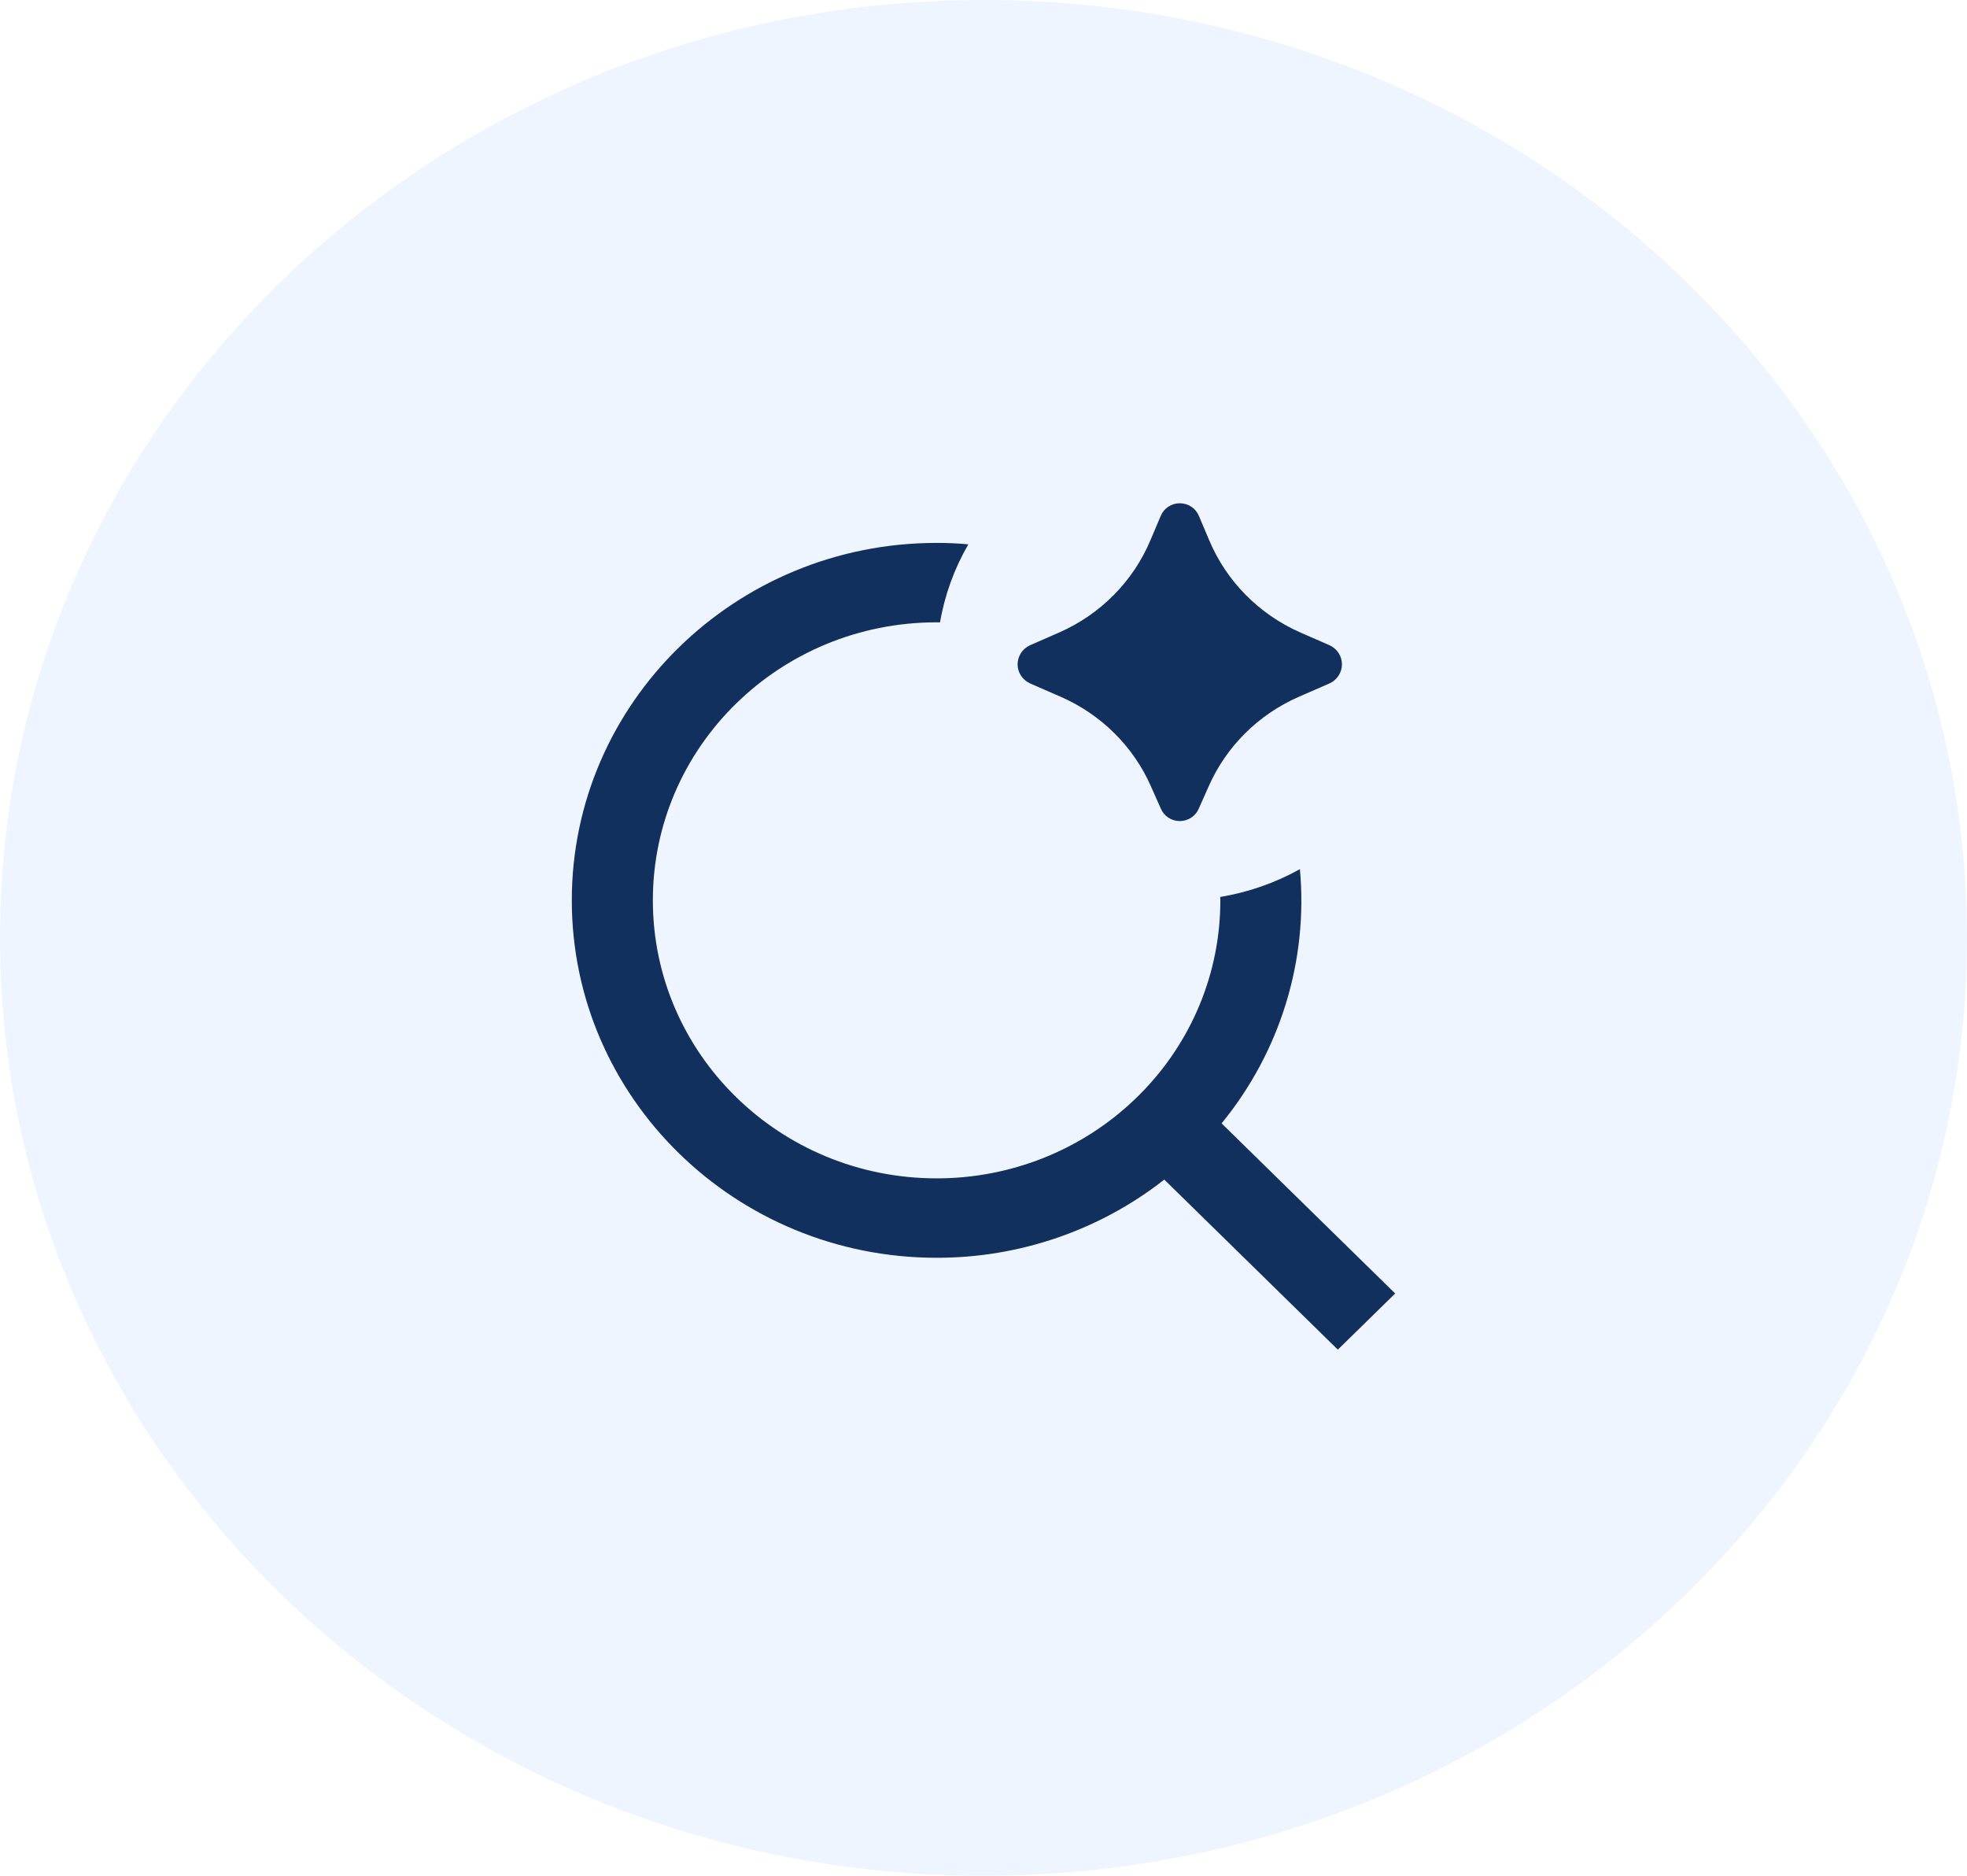
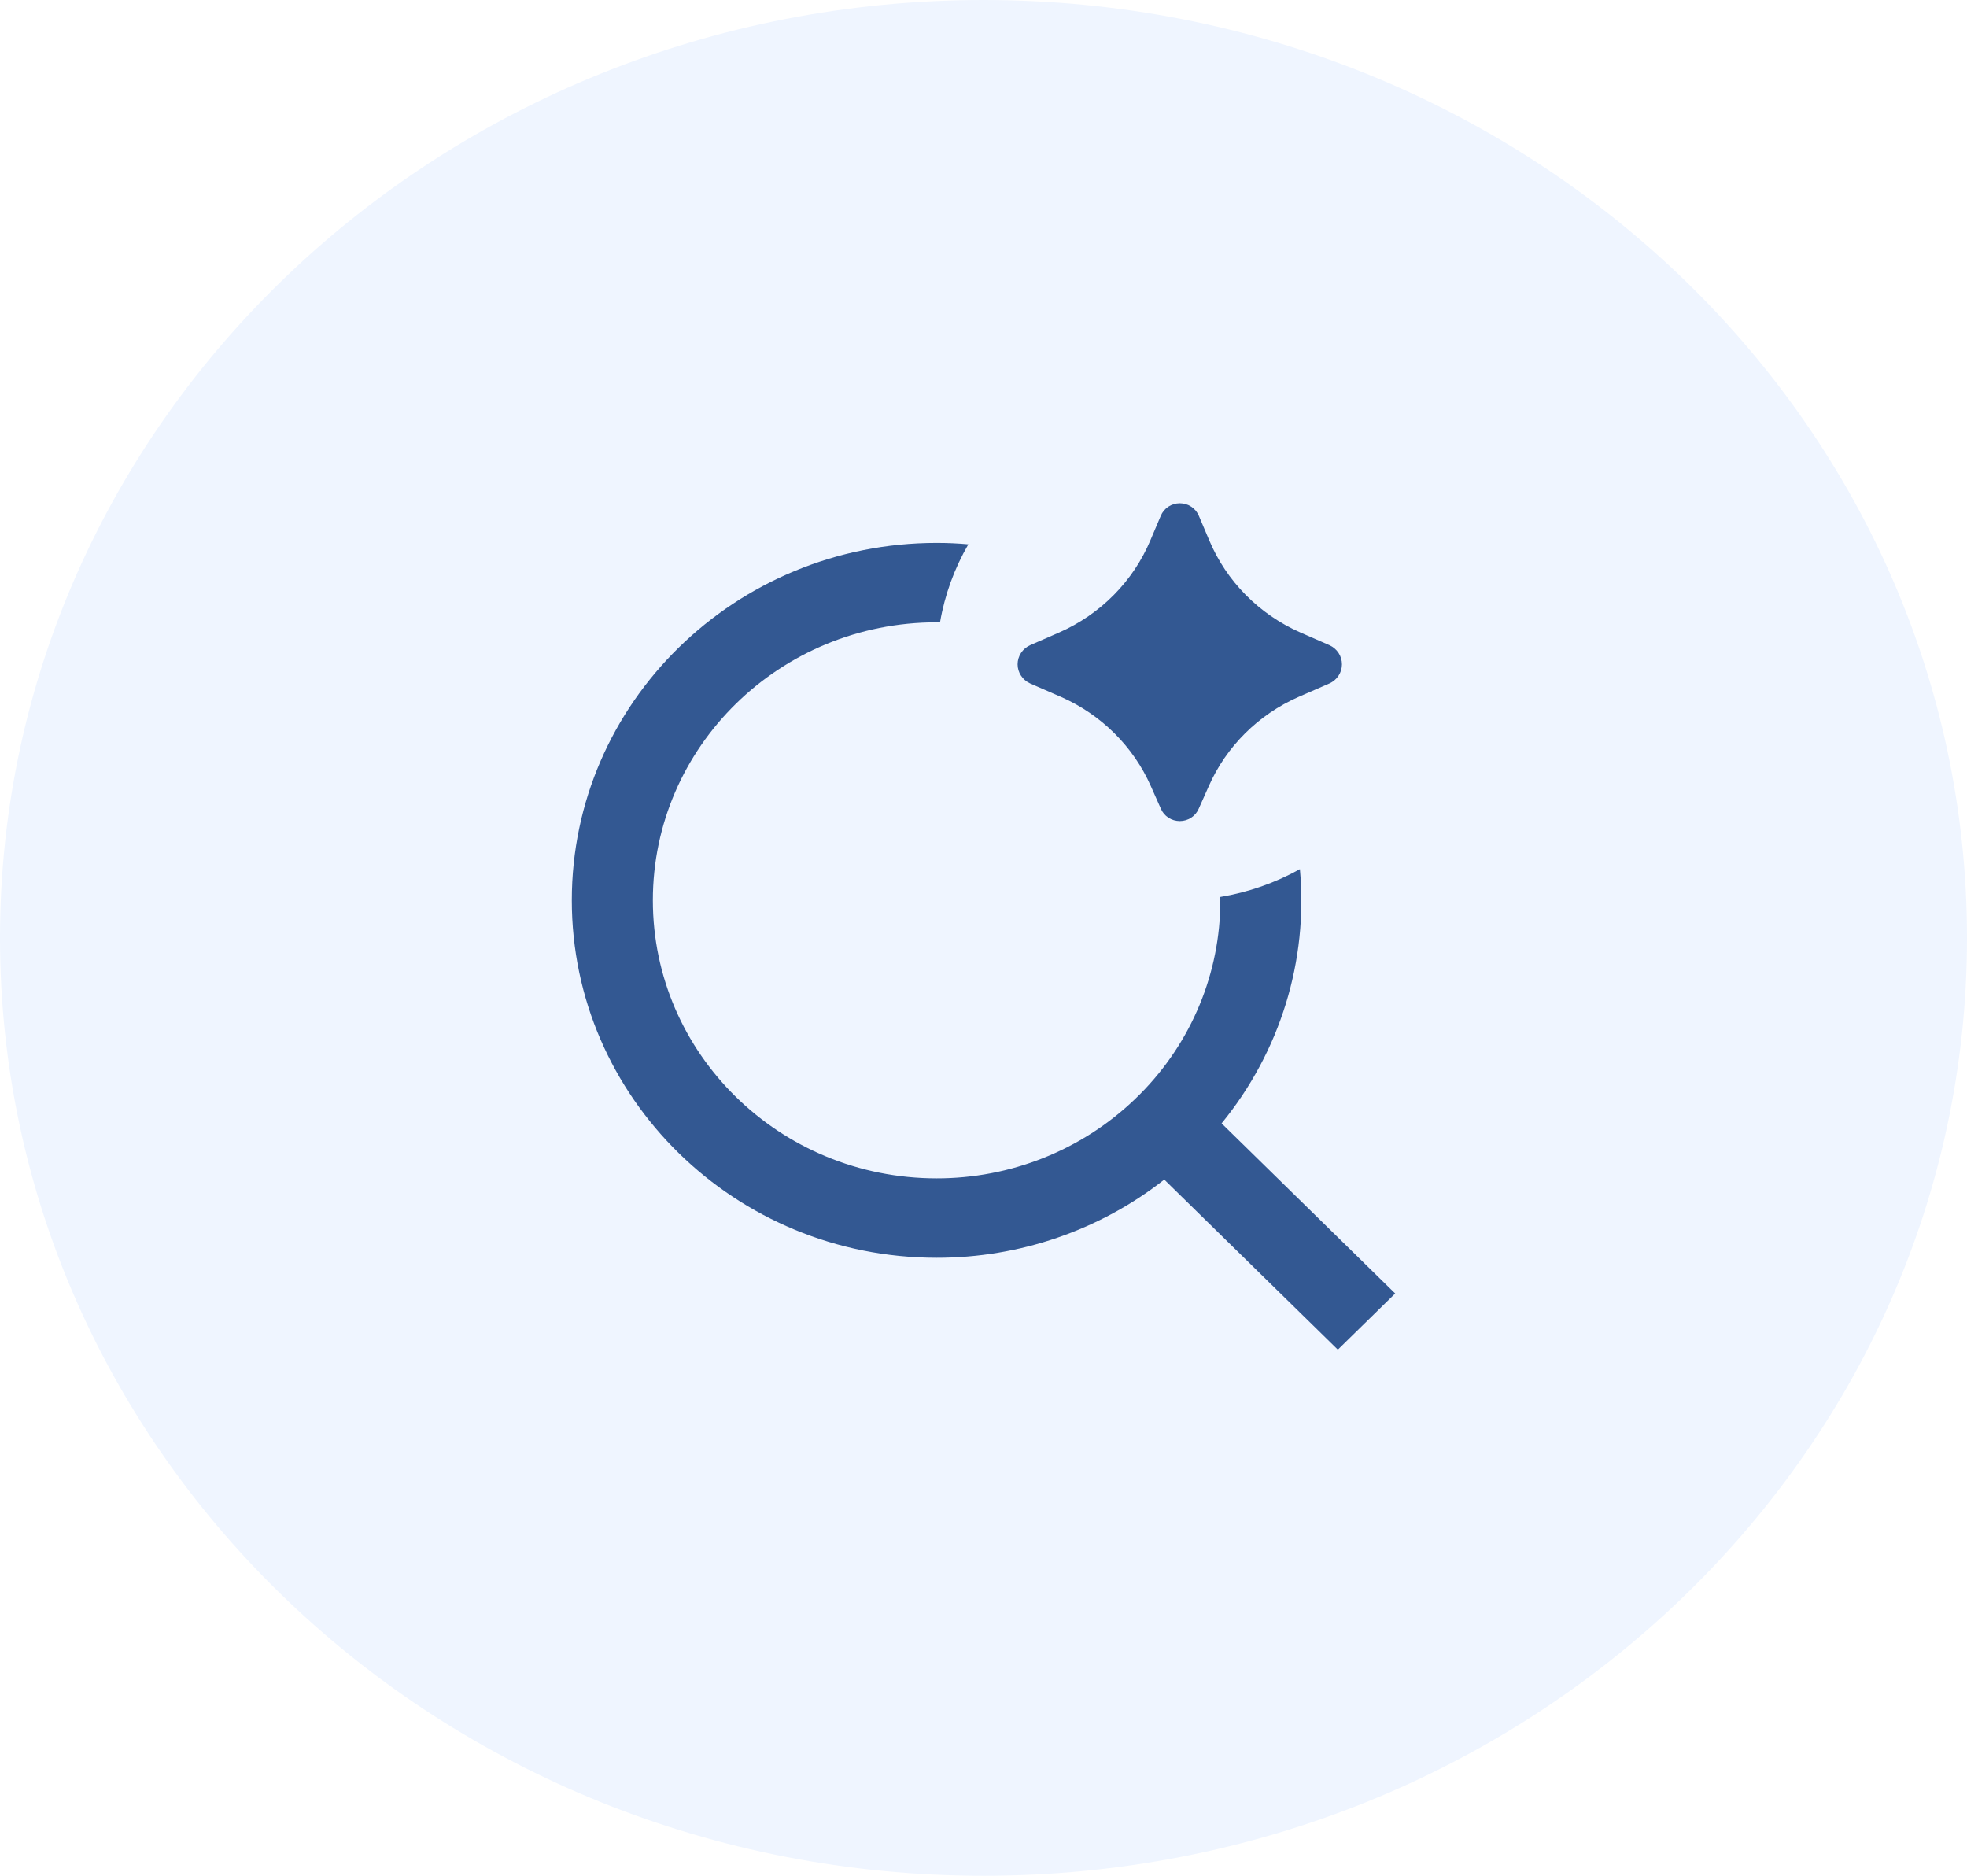
<svg xmlns="http://www.w3.org/2000/svg" width="86" height="82" viewBox="0 0 86 82" fill="none">
  <ellipse cx="43" cy="41" rx="43" ry="41" fill="#EFF5FF" />
-   <path d="M40.95 23.733C41.417 23.733 41.88 23.753 42.337 23.795C41.724 24.853 41.305 26.008 41.099 27.208L40.95 27.205C34.097 27.205 28.544 32.643 28.544 39.358C28.544 46.074 34.097 51.512 40.95 51.512C44.176 51.516 47.276 50.285 49.589 48.081L49.855 47.821C52.103 45.555 53.359 42.518 53.355 39.358L53.349 39.211C54.574 39.008 55.754 38.597 56.834 37.995C57.199 41.994 55.972 45.976 53.41 49.109L61 56.545L58.492 59L50.904 51.566C48.08 53.783 44.568 54.989 40.95 54.984C32.145 54.984 25 47.984 25 39.358C25 30.733 32.145 23.733 40.95 23.733ZM50.75 22.55C50.817 22.388 50.932 22.248 51.08 22.15C51.229 22.052 51.404 22 51.583 22C51.762 22 51.937 22.052 52.085 22.15C52.233 22.248 52.349 22.388 52.416 22.55L52.866 23.611C53.618 25.407 55.045 26.853 56.853 27.649L58.126 28.205C58.289 28.279 58.427 28.396 58.524 28.544C58.621 28.693 58.672 28.865 58.672 29.041C58.672 29.217 58.621 29.389 58.524 29.537C58.427 29.686 58.289 29.803 58.126 29.877L56.779 30.464C55.016 31.239 53.614 32.632 52.848 34.37L52.41 35.353C52.342 35.513 52.227 35.65 52.08 35.746C51.933 35.842 51.76 35.893 51.583 35.893C51.406 35.893 51.233 35.842 51.085 35.746C50.938 35.65 50.823 35.513 50.755 35.353L50.319 34.372C49.553 32.633 48.149 31.238 46.385 30.464L45.038 29.877C44.875 29.803 44.737 29.686 44.64 29.537C44.543 29.389 44.491 29.217 44.491 29.041C44.491 28.865 44.543 28.693 44.64 28.544C44.737 28.396 44.875 28.279 45.038 28.205L46.31 27.649C48.119 26.853 49.547 25.408 50.3 23.611L50.75 22.55Z" fill="#12305D" />
+   <path d="M40.95 23.733C41.417 23.733 41.88 23.753 42.337 23.795C41.724 24.853 41.305 26.008 41.099 27.208L40.95 27.205C34.097 27.205 28.544 32.643 28.544 39.358C28.544 46.074 34.097 51.512 40.95 51.512C44.176 51.516 47.276 50.285 49.589 48.081L49.855 47.821C52.103 45.555 53.359 42.518 53.355 39.358L53.349 39.211C54.574 39.008 55.754 38.597 56.834 37.995C57.199 41.994 55.972 45.976 53.41 49.109L61 56.545L58.492 59L50.904 51.566C48.08 53.783 44.568 54.989 40.95 54.984C32.145 54.984 25 47.984 25 39.358C25 30.733 32.145 23.733 40.95 23.733ZM50.75 22.55C50.817 22.388 50.932 22.248 51.08 22.15C51.229 22.052 51.404 22 51.583 22C51.762 22 51.937 22.052 52.085 22.15C52.233 22.248 52.349 22.388 52.416 22.55L52.866 23.611C53.618 25.407 55.045 26.853 56.853 27.649L58.126 28.205C58.289 28.279 58.427 28.396 58.524 28.544C58.621 28.693 58.672 28.865 58.672 29.041C58.672 29.217 58.621 29.389 58.524 29.537C58.427 29.686 58.289 29.803 58.126 29.877L56.779 30.464C55.016 31.239 53.614 32.632 52.848 34.37L52.41 35.353C52.342 35.513 52.227 35.65 52.08 35.746C51.933 35.842 51.76 35.893 51.583 35.893C51.406 35.893 51.233 35.842 51.085 35.746C50.938 35.65 50.823 35.513 50.755 35.353L50.319 34.372C49.553 32.633 48.149 31.238 46.385 30.464L45.038 29.877C44.875 29.803 44.737 29.686 44.64 29.537C44.543 29.389 44.491 29.217 44.491 29.041C44.491 28.865 44.543 28.693 44.64 28.544C44.737 28.396 44.875 28.279 45.038 28.205L46.31 27.649C48.119 26.853 49.547 25.408 50.3 23.611L50.75 22.55Z" fill="#335892" />
</svg>
